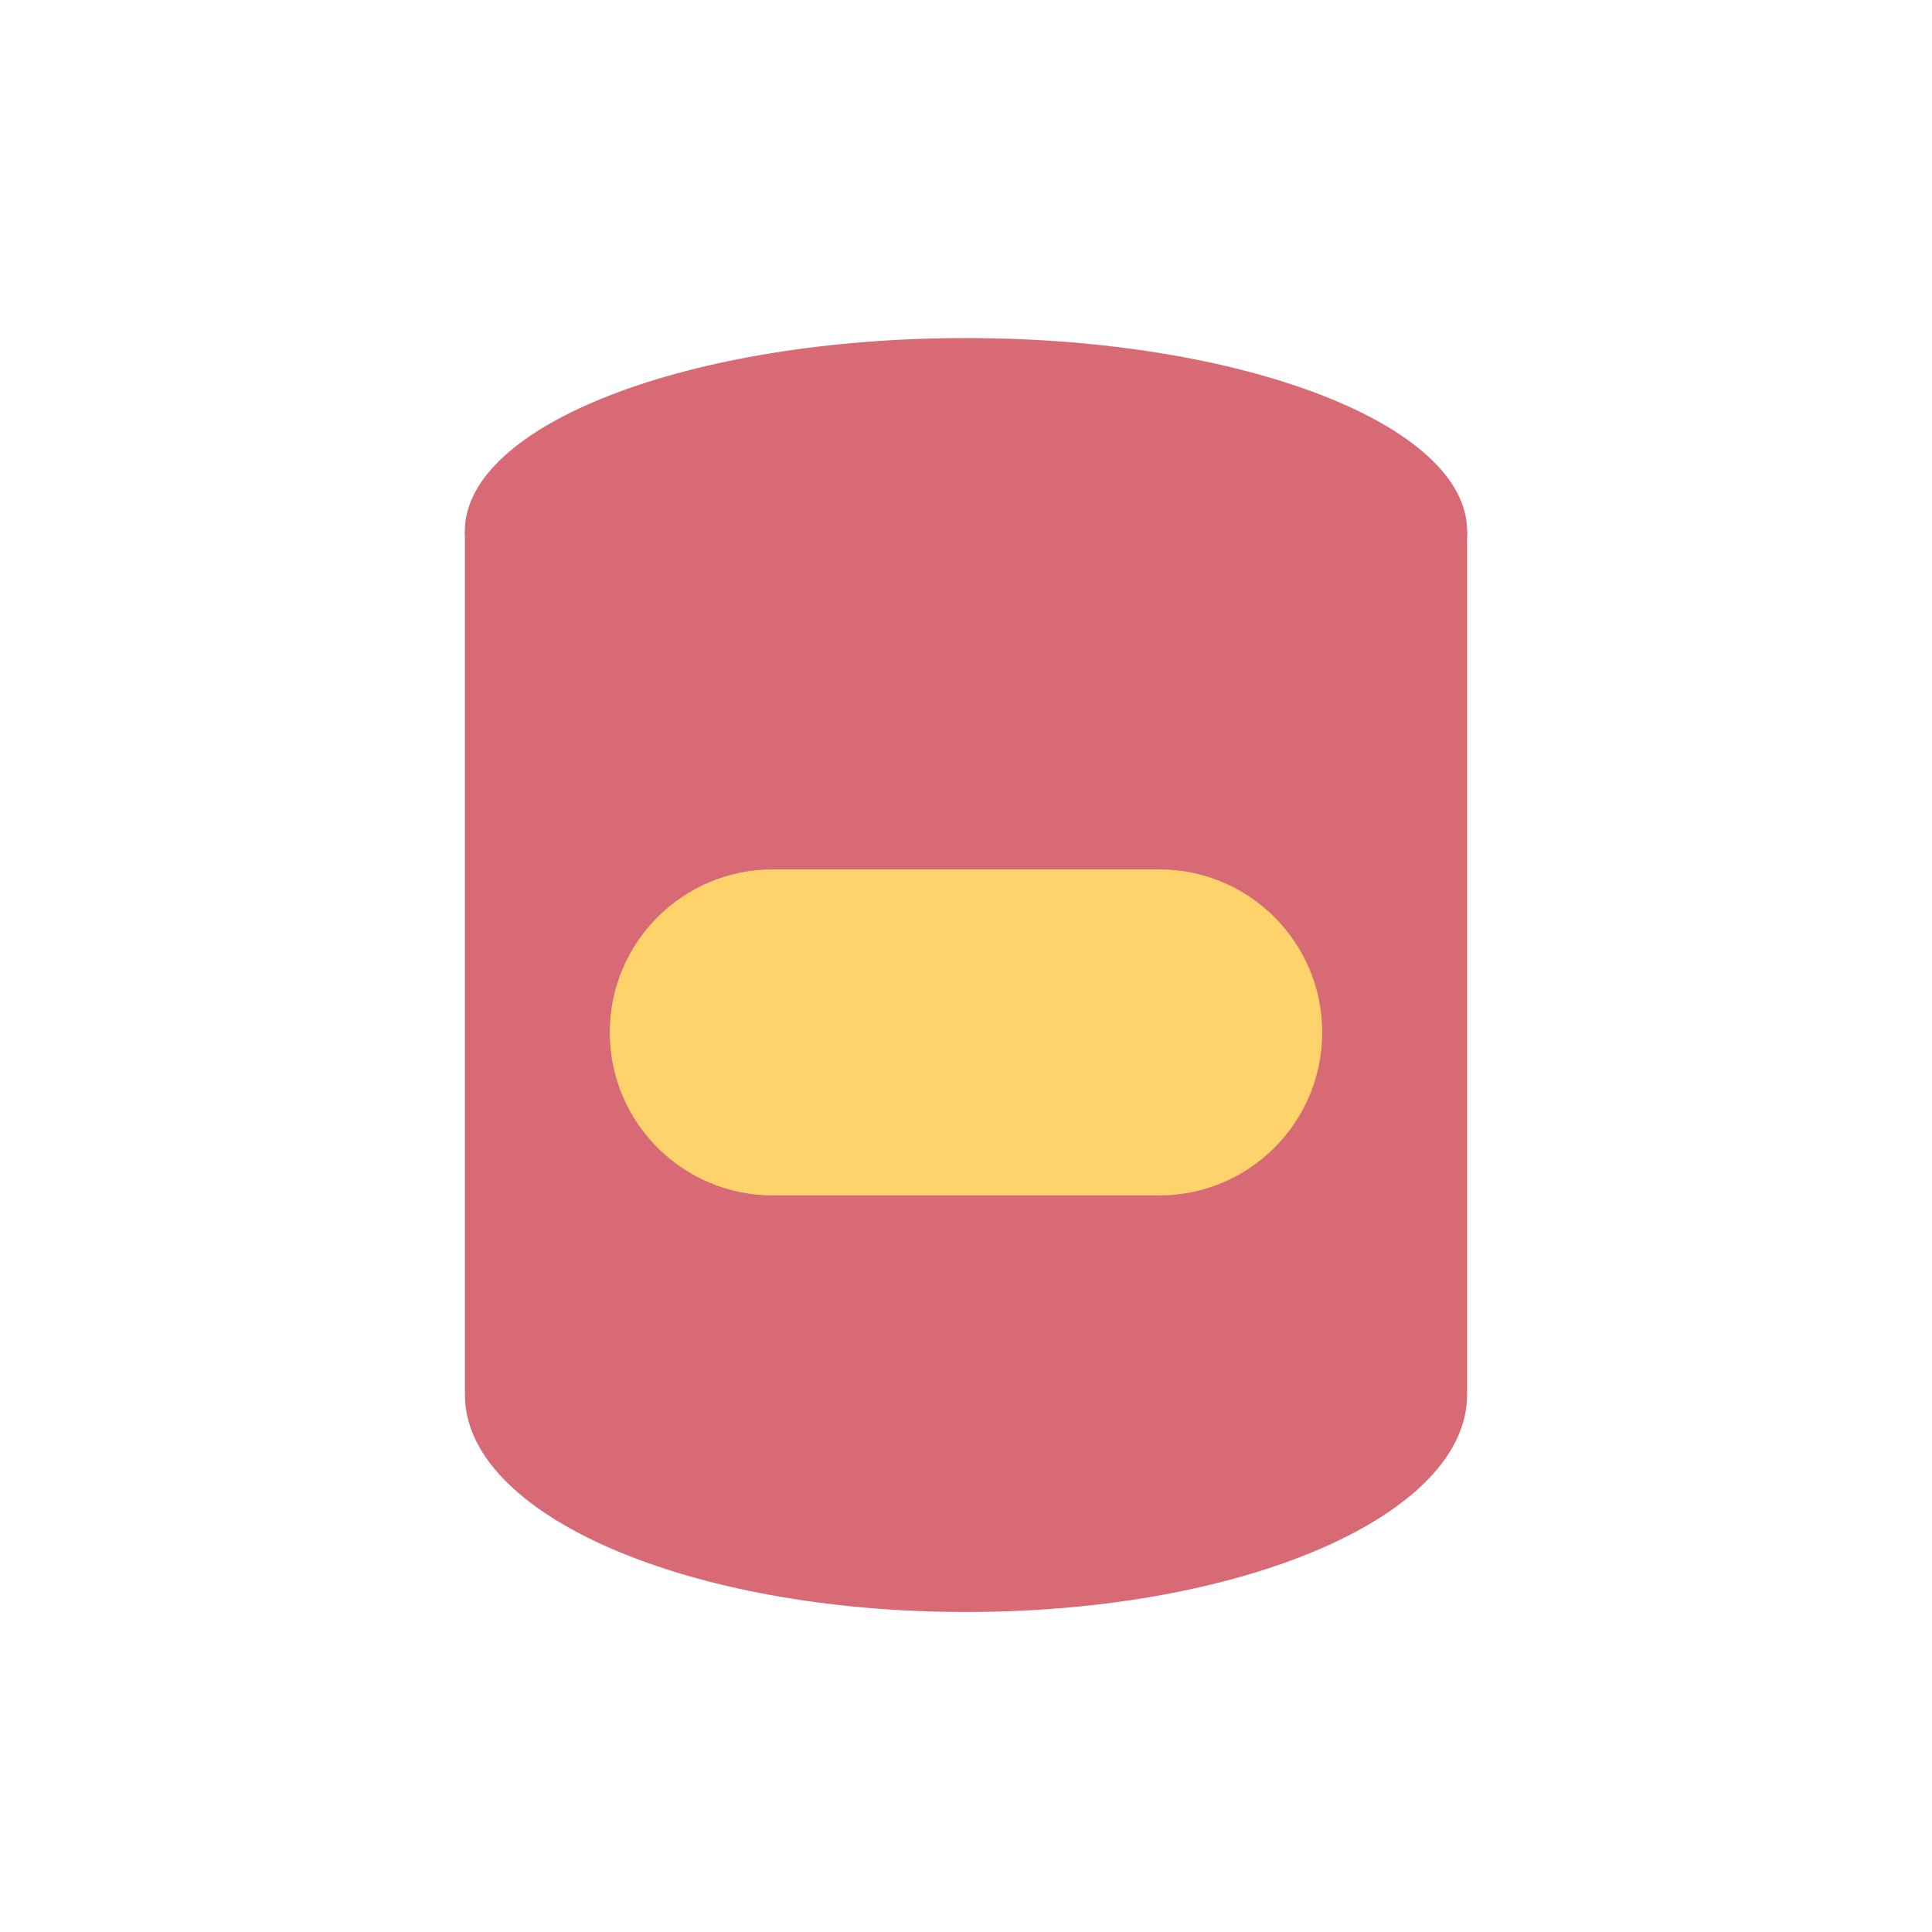
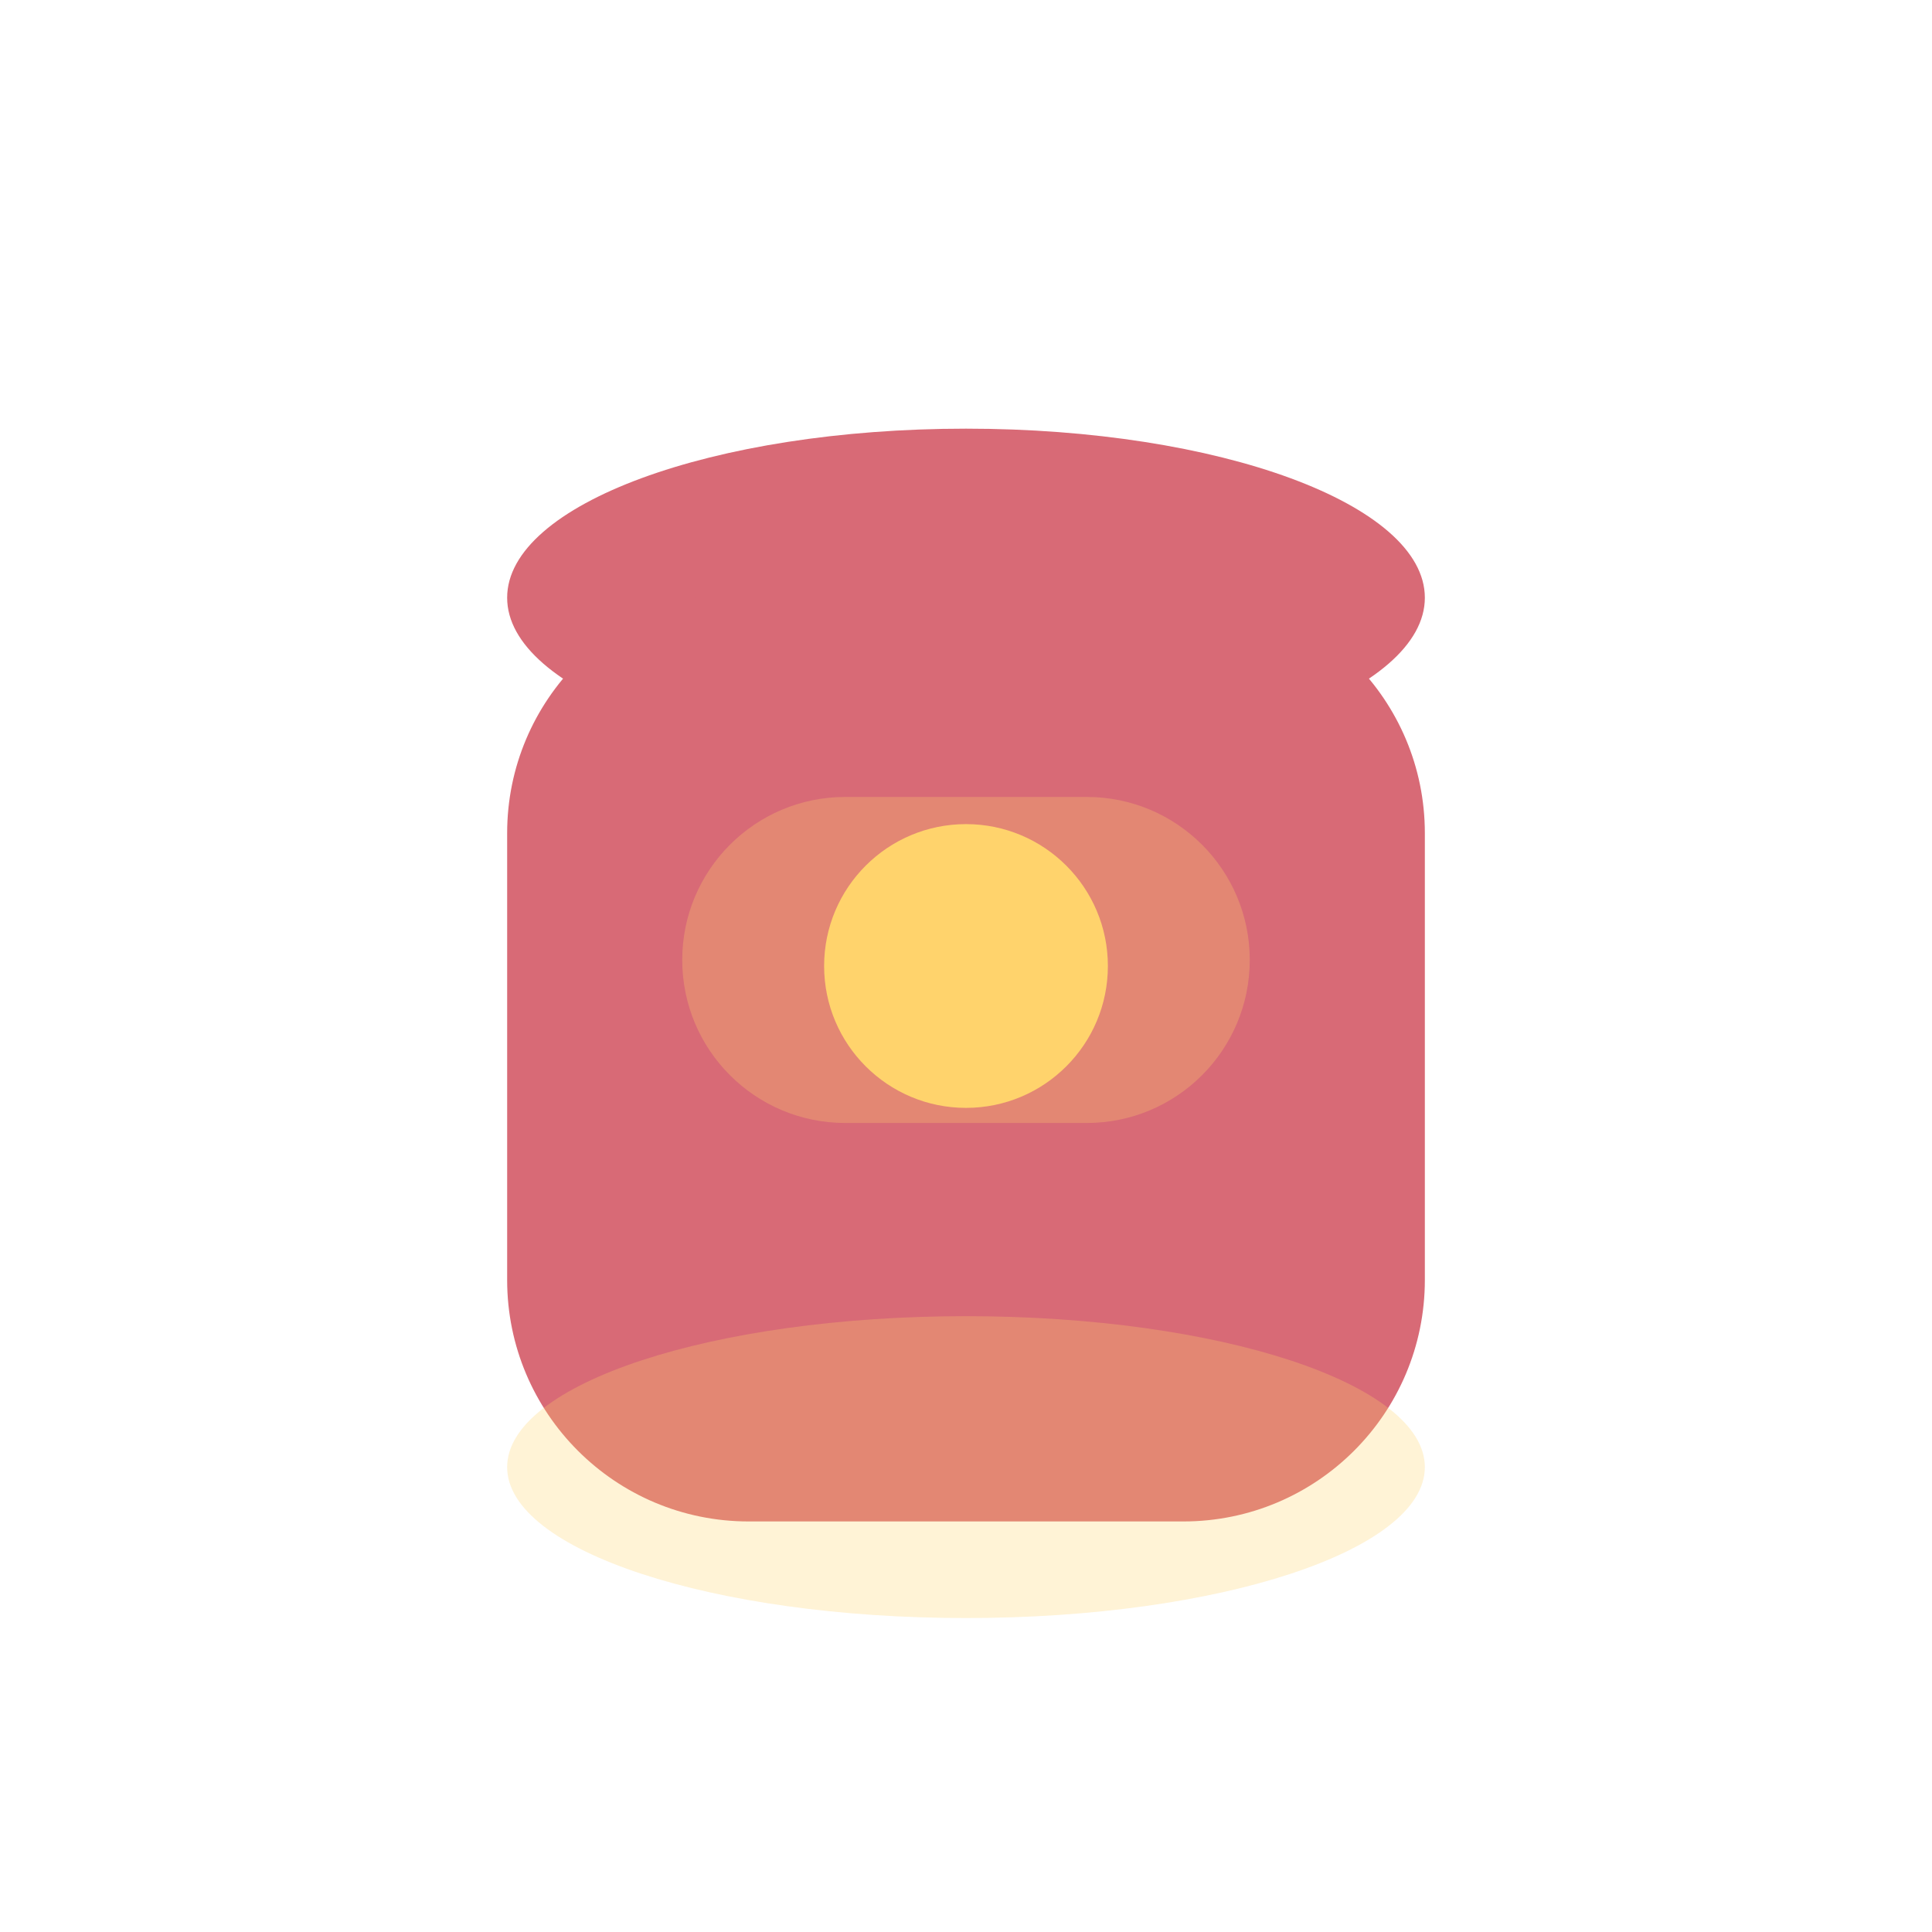
<svg xmlns="http://www.w3.org/2000/svg" viewBox="0 0 32 32" width="32" height="32" role="img" aria-label="Wet food / 湿粮" class="ohana-duotone-icon">
  <g>
-     <ellipse style="fill:#d86a76;opacity:.22" cx="16" cy="8.8" rx="8.3" ry="3.2" />
-     <path style="fill:#d86a76" d="M7.7 8.8h16.6v14.3c0 2-3.7 3.6-8.3 3.6s-8.3-1.6-8.3-3.6V8.8Z" />
-     <ellipse style="fill:#d86a76" cx="16" cy="8.8" rx="8.3" ry="3.2" />
-     <rect style="fill:#ffd36c" x="10.1" y="14.4" width="11.8" height="5.4" rx="2.7" />
-     <ellipse style="fill:#d86a76;opacity:.22" cx="16" cy="23.2" rx="7.8" ry="2.6" />
+     <ellipse style="fill:#d86a76" cx="16" cy="9.9" rx="7.6" ry="2.8" />
+     <rect style="fill:#d86a76" x="8.4" y="9.8" width="15.2" height="15.4" rx="4" />
+     <ellipse style="fill:#ffd36c;opacity:.28" cx="16" cy="24.3" rx="7.6" ry="2.5" />
+     <rect style="fill:#ffd36c;opacity:.28" x="11.3" y="13.2" width="9.4" height="5.4" rx="2.7" />
+     <circle style="fill:#ffd36c" cx="16" cy="16" r="2.35" />
  </g>
</svg>
